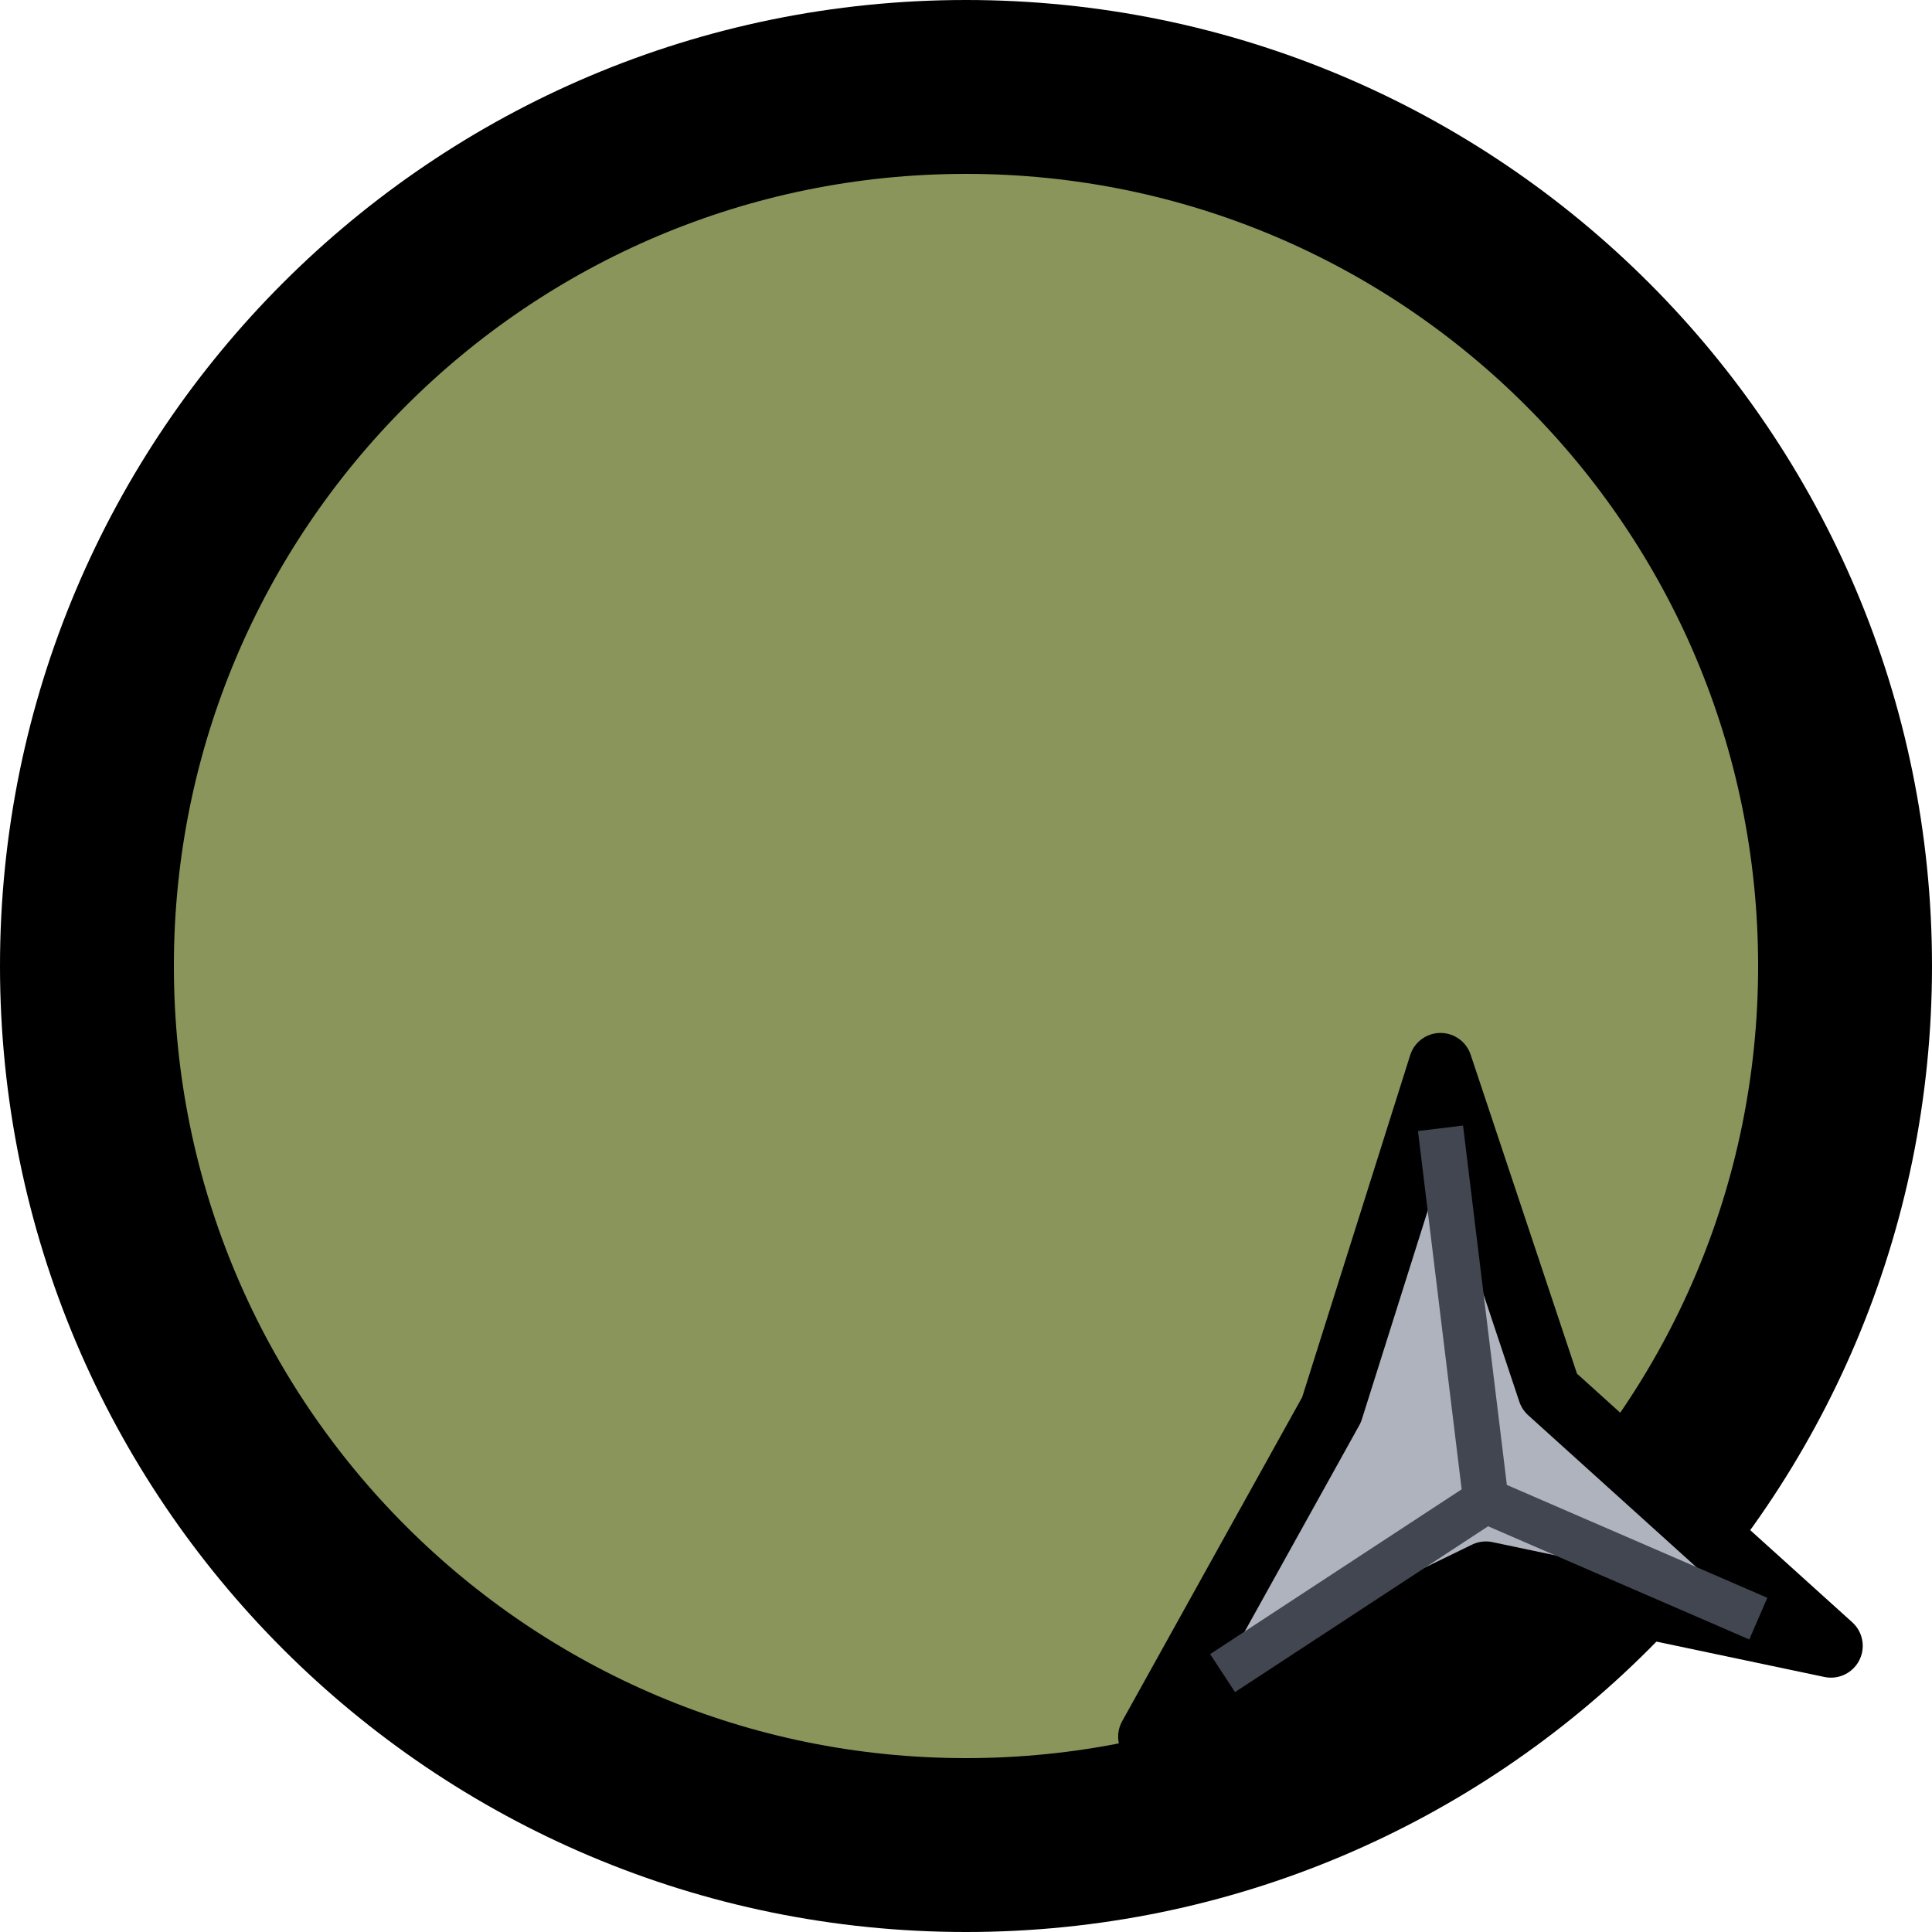
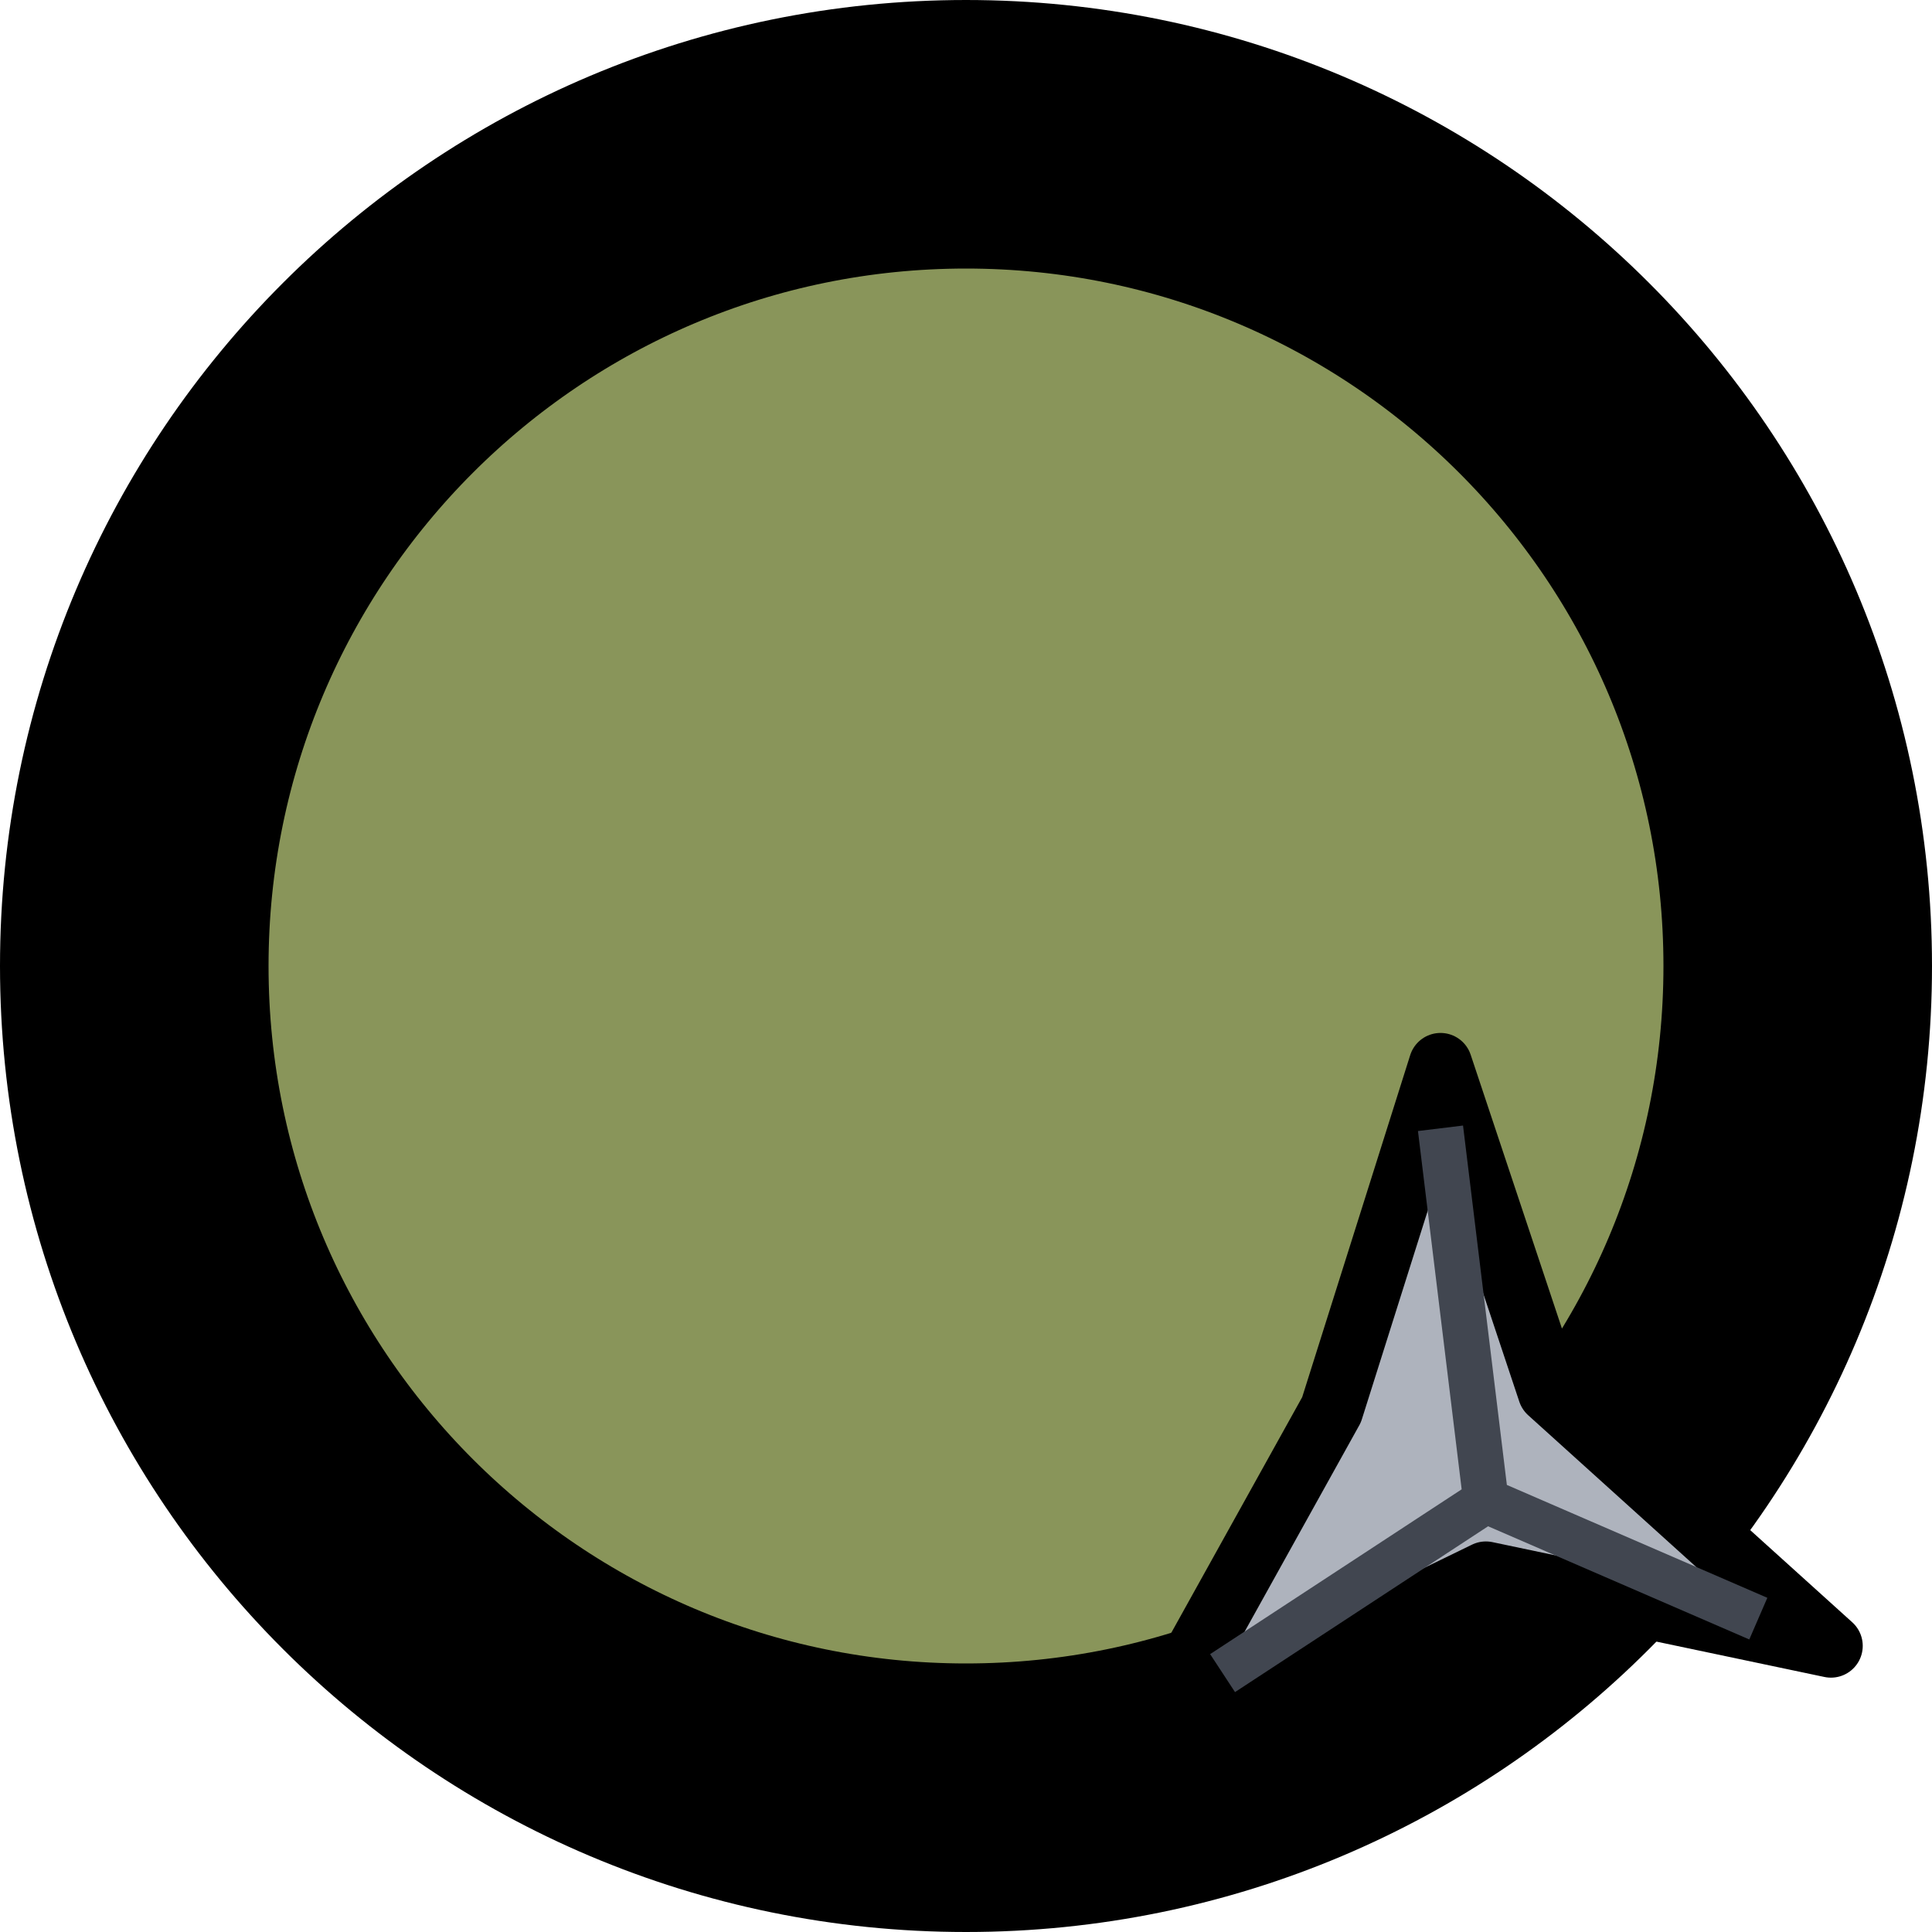
<svg xmlns="http://www.w3.org/2000/svg" width="100" height="100" viewBox="0 0 100 100">
-   <circle cx="50" cy="50" r="45.5" fill="#89955a" stroke="#000" stroke-width="9" />
+   <circle cx="50" cy="50" r="43.05" fill="#89955a" stroke="#000" stroke-width="13.9" />
  <g transform="translate(52 49) scale(.47)">
    <path d="M48 13 60 49 91 77 53 69 16 87 36 51Z" fill="#aeb3bd" stroke="#000" stroke-width="7" stroke-linejoin="round" />
    <path d="m48 20 5 41 30 13M53 61 24 80" fill="none" stroke="#414650" stroke-width="5" stroke-linejoin="round" />
  </g>
</svg>
